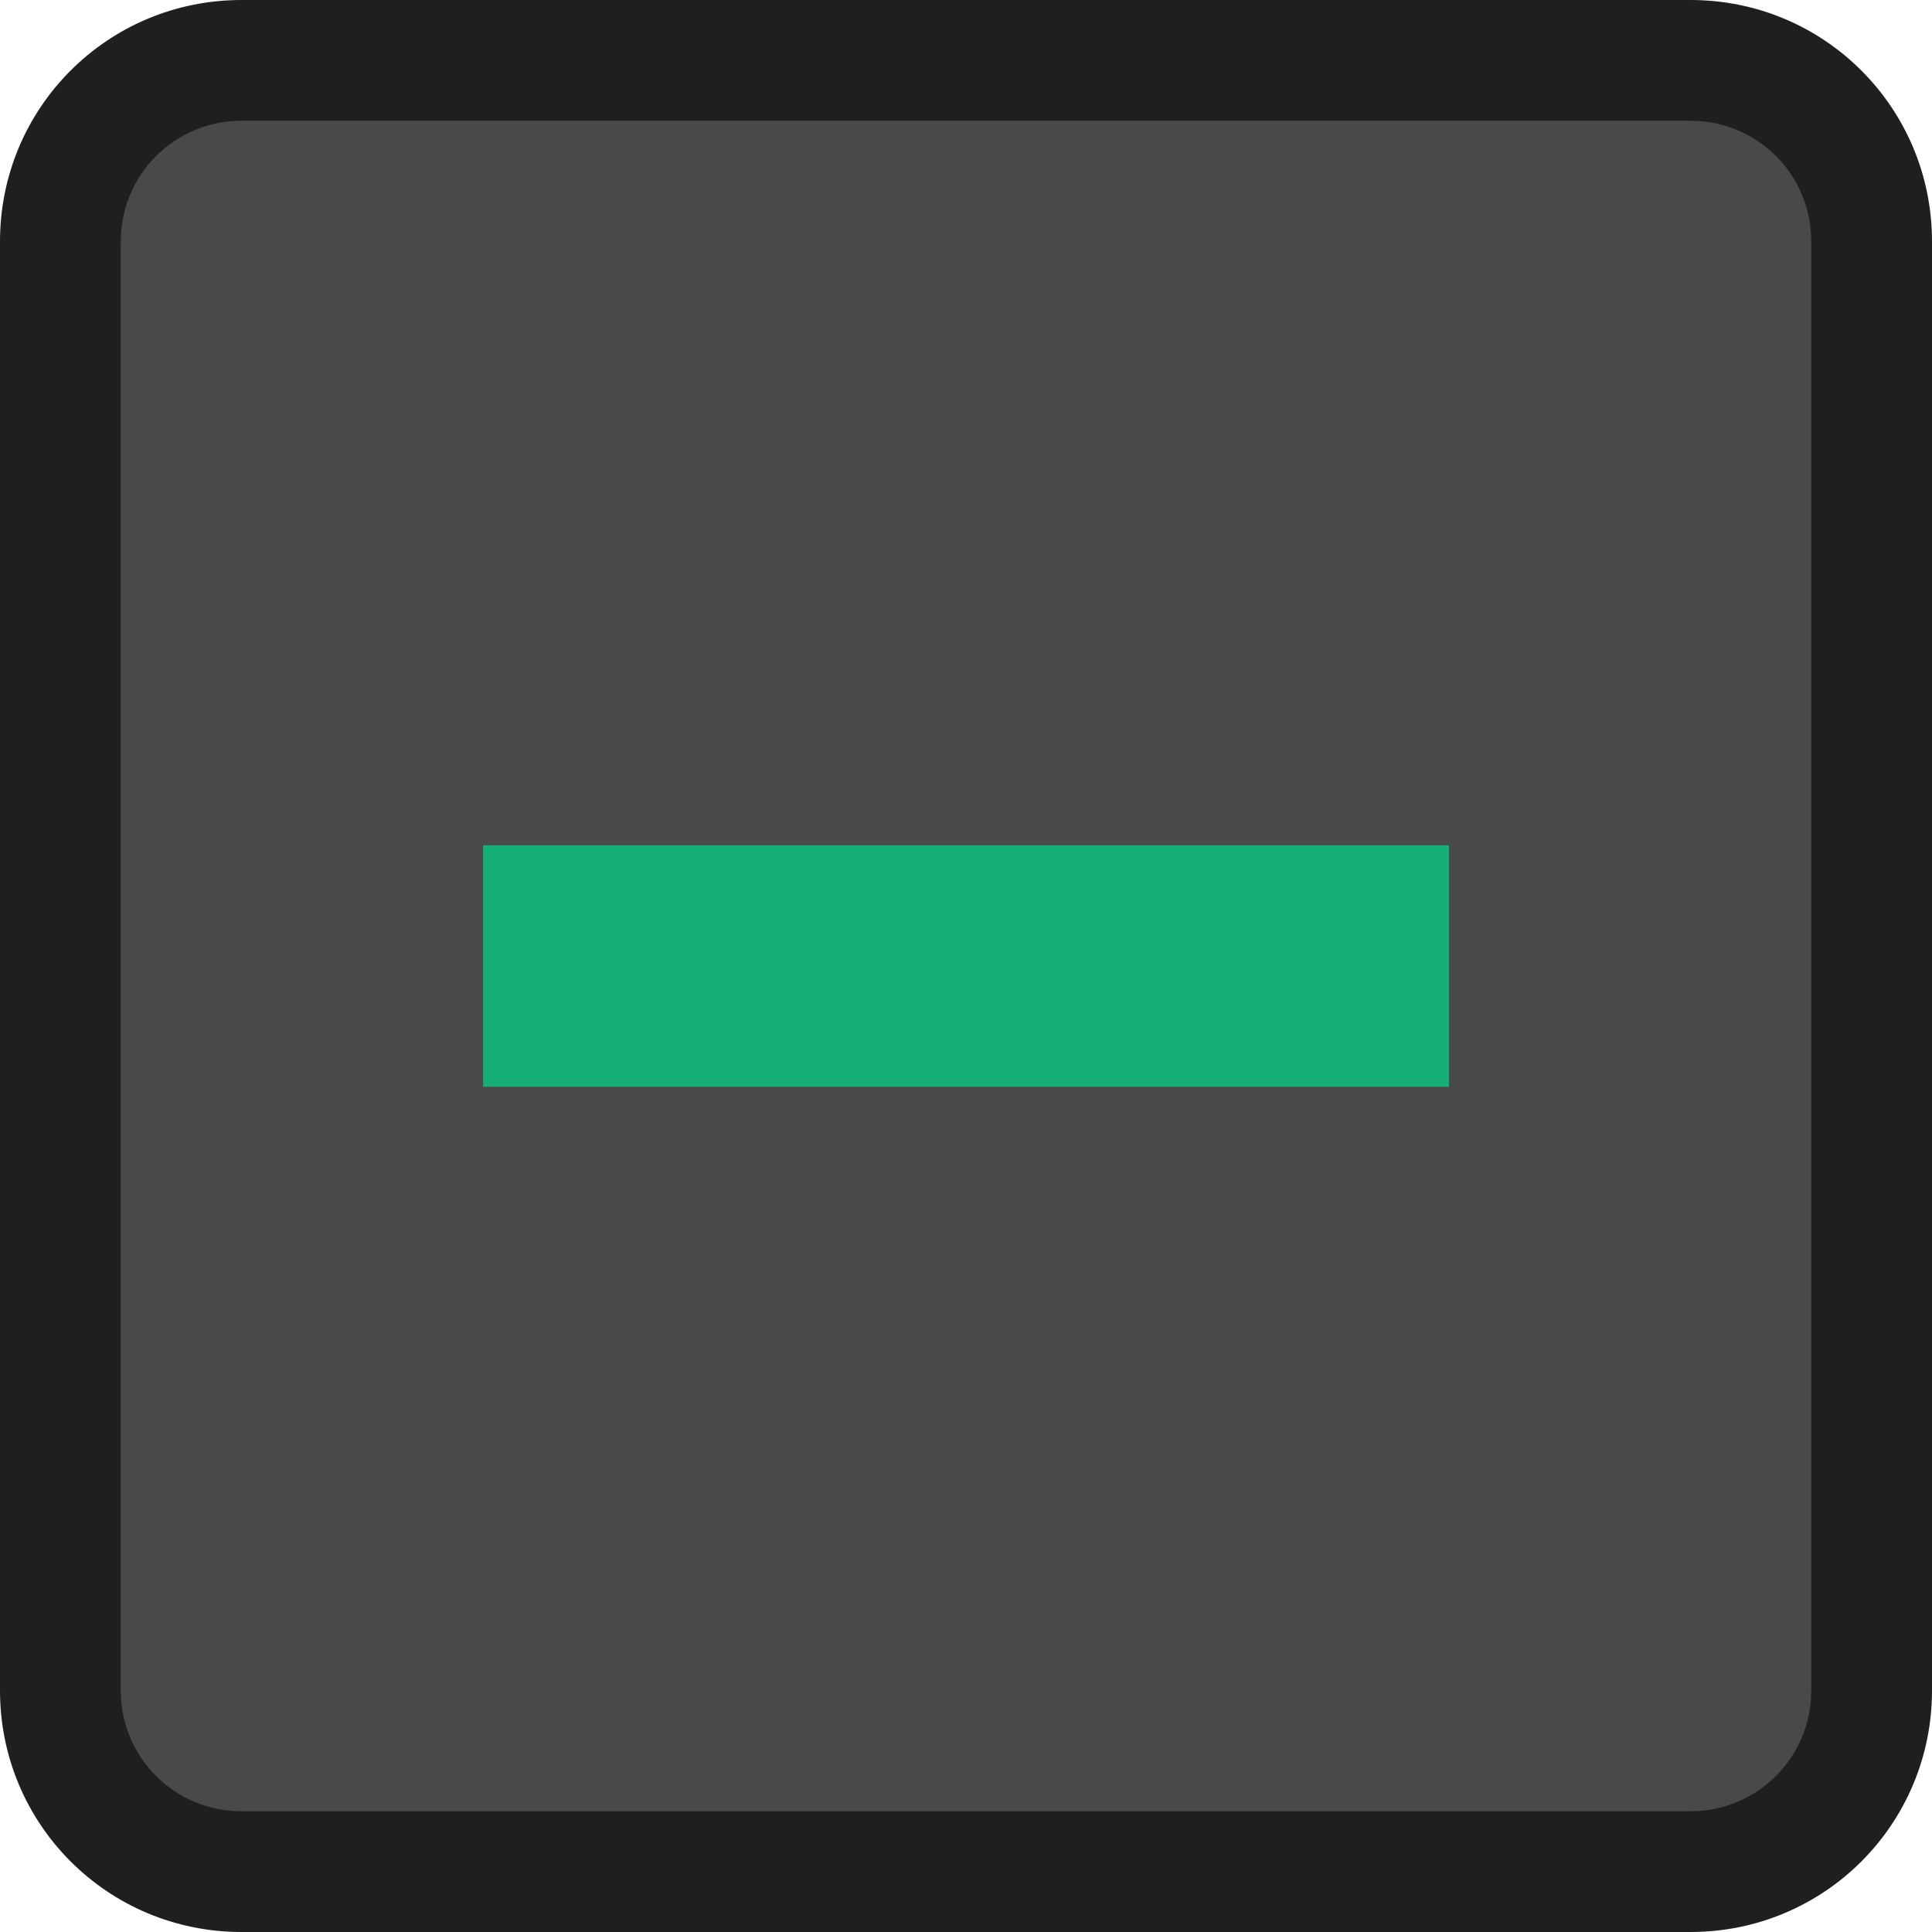
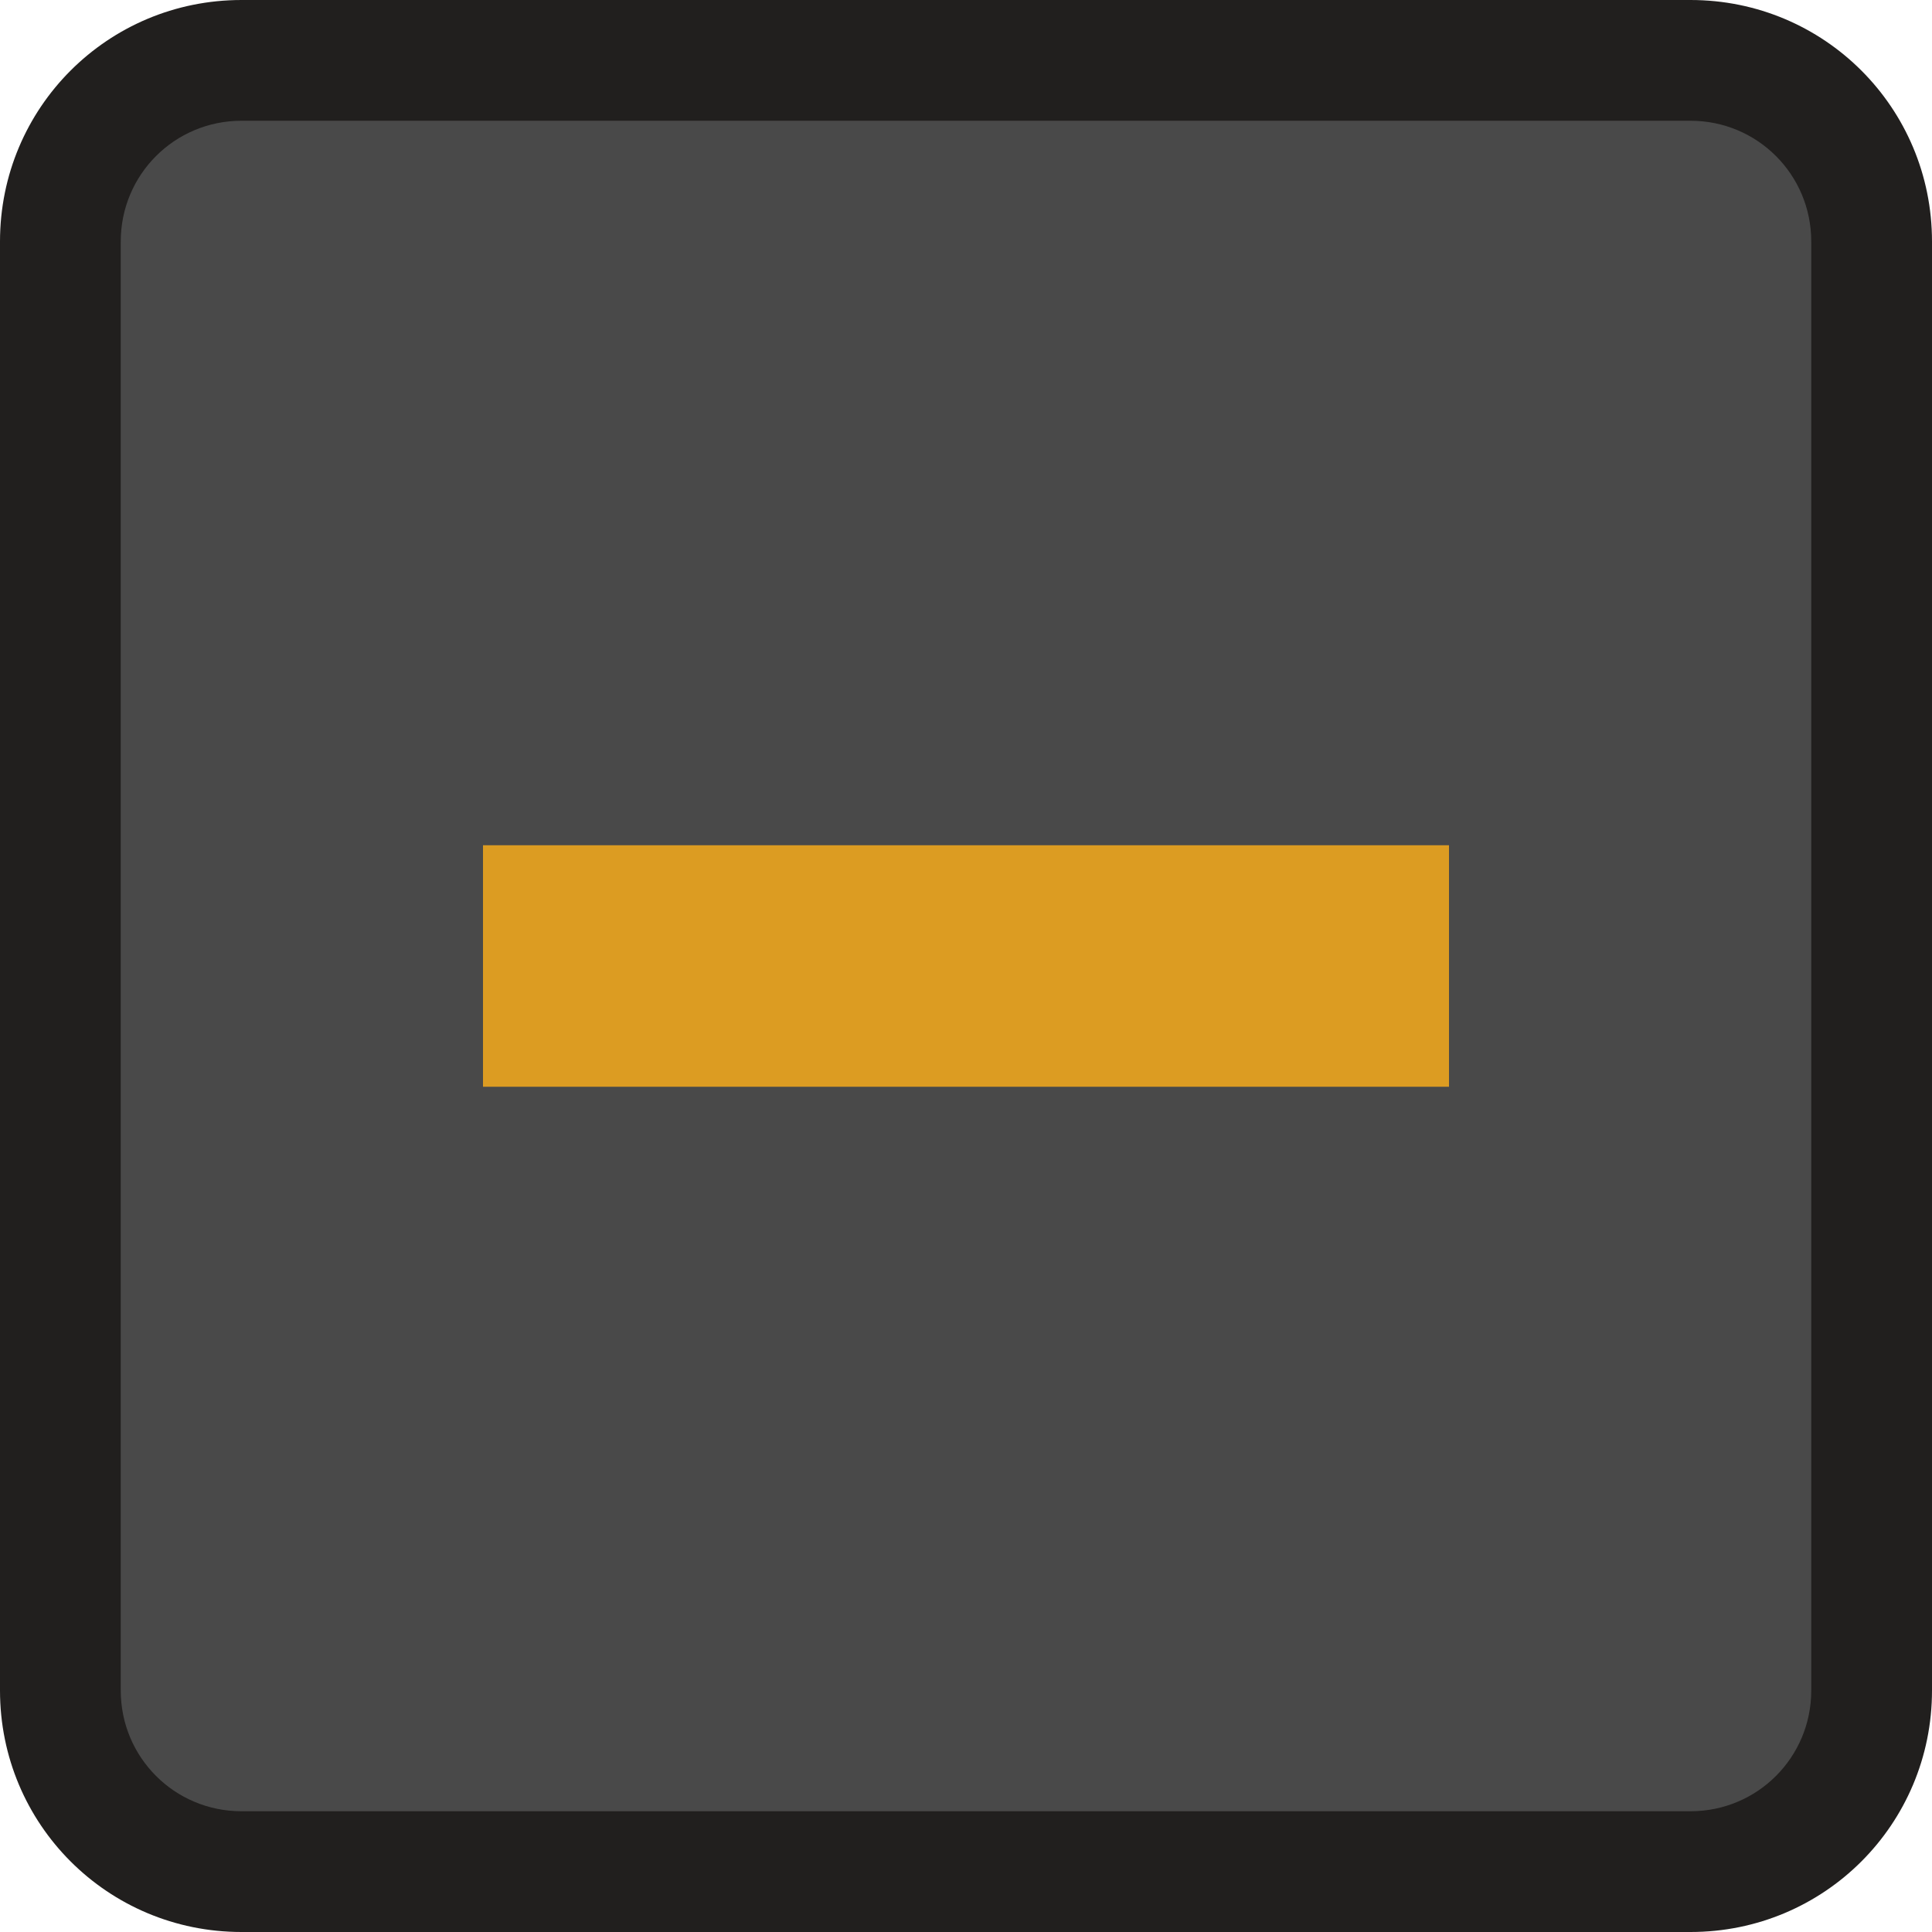
<svg xmlns="http://www.w3.org/2000/svg" xmlns:xlink="http://www.w3.org/1999/xlink" width="16" height="16" id="svg2" version="1.1">
  <defs id="defs4">
    <radialGradient xlink:href="#linearGradient3802" id="radialGradient3810" cx="8" cy="8" fx="7.958" fy="8.849" r="7" gradientUnits="userSpaceOnUse" gradientTransform="matrix(1.285714,-3.0612245e-8,3.0612246e-8,1.285714,-2.285715,-2.285714)" />
    <linearGradient id="linearGradient3802">
      <stop style="stop-color:#eeeeec;stop-opacity:1;" offset="0" id="stop3804" />
      <stop id="stop3812" offset="0.5" style="stop-color:#e4e4e1;stop-opacity:1;" />
      <stop style="stop-color:#949493;stop-opacity:1;" offset="1" id="stop3806" />
    </linearGradient>
    <radialGradient r="7" fy="8.849" fx="7.958" cy="8" cx="8" gradientTransform="matrix(1.285714,-3.0612245e-8,3.0612246e-8,1.285714,-2.285715,-2.285714)" gradientUnits="userSpaceOnUse" id="radialGradient3006" xlink:href="#linearGradient3802" />
  </defs>
  <g id="layer1" transform="translate(0,-1036.362)">
    <rect style="fill:#494949;fill-opacity:1;stroke:none" id="rect3757" width="14.821" height="14.758" x="0.621" y="1037.046" rx="1" ry="1" />
    <path style="fill:#211f1e;fill-opacity:1;stroke:none" d="M 2 0 C 0.892 0 3.2526065e-18 0.892 0 2 L 0 14 C 0 15.108 0.892 16 2 16 L 14 16 C 15.108 16 16 15.108 16 14 L 16 2 C 16 0.892 15.108 3.2526065e-18 14 0 L 2 0 z M 2 1 L 14 1 C 14.554 1 15 1.446 15 2 L 15 14 C 15 14.554 14.554 15 14 15 L 2 15 C 1.446 15 1 14.554 1 14 L 1 2 C 1 1.446 1.446 1 2 1 z " transform="translate(0,1036.362)" id="rect3752" />
-     <rect style="fill:#14ae76;fill-opacity:1;stroke:none" id="rect3931" width="8" height="2" x="4" y="1043.362" />
+     <rect style="fill:#dc9c22;fill-opacity:1;stroke:none" id="rect3931" width="8" height="2" x="4" y="1043.362" />
  </g>
</svg>
